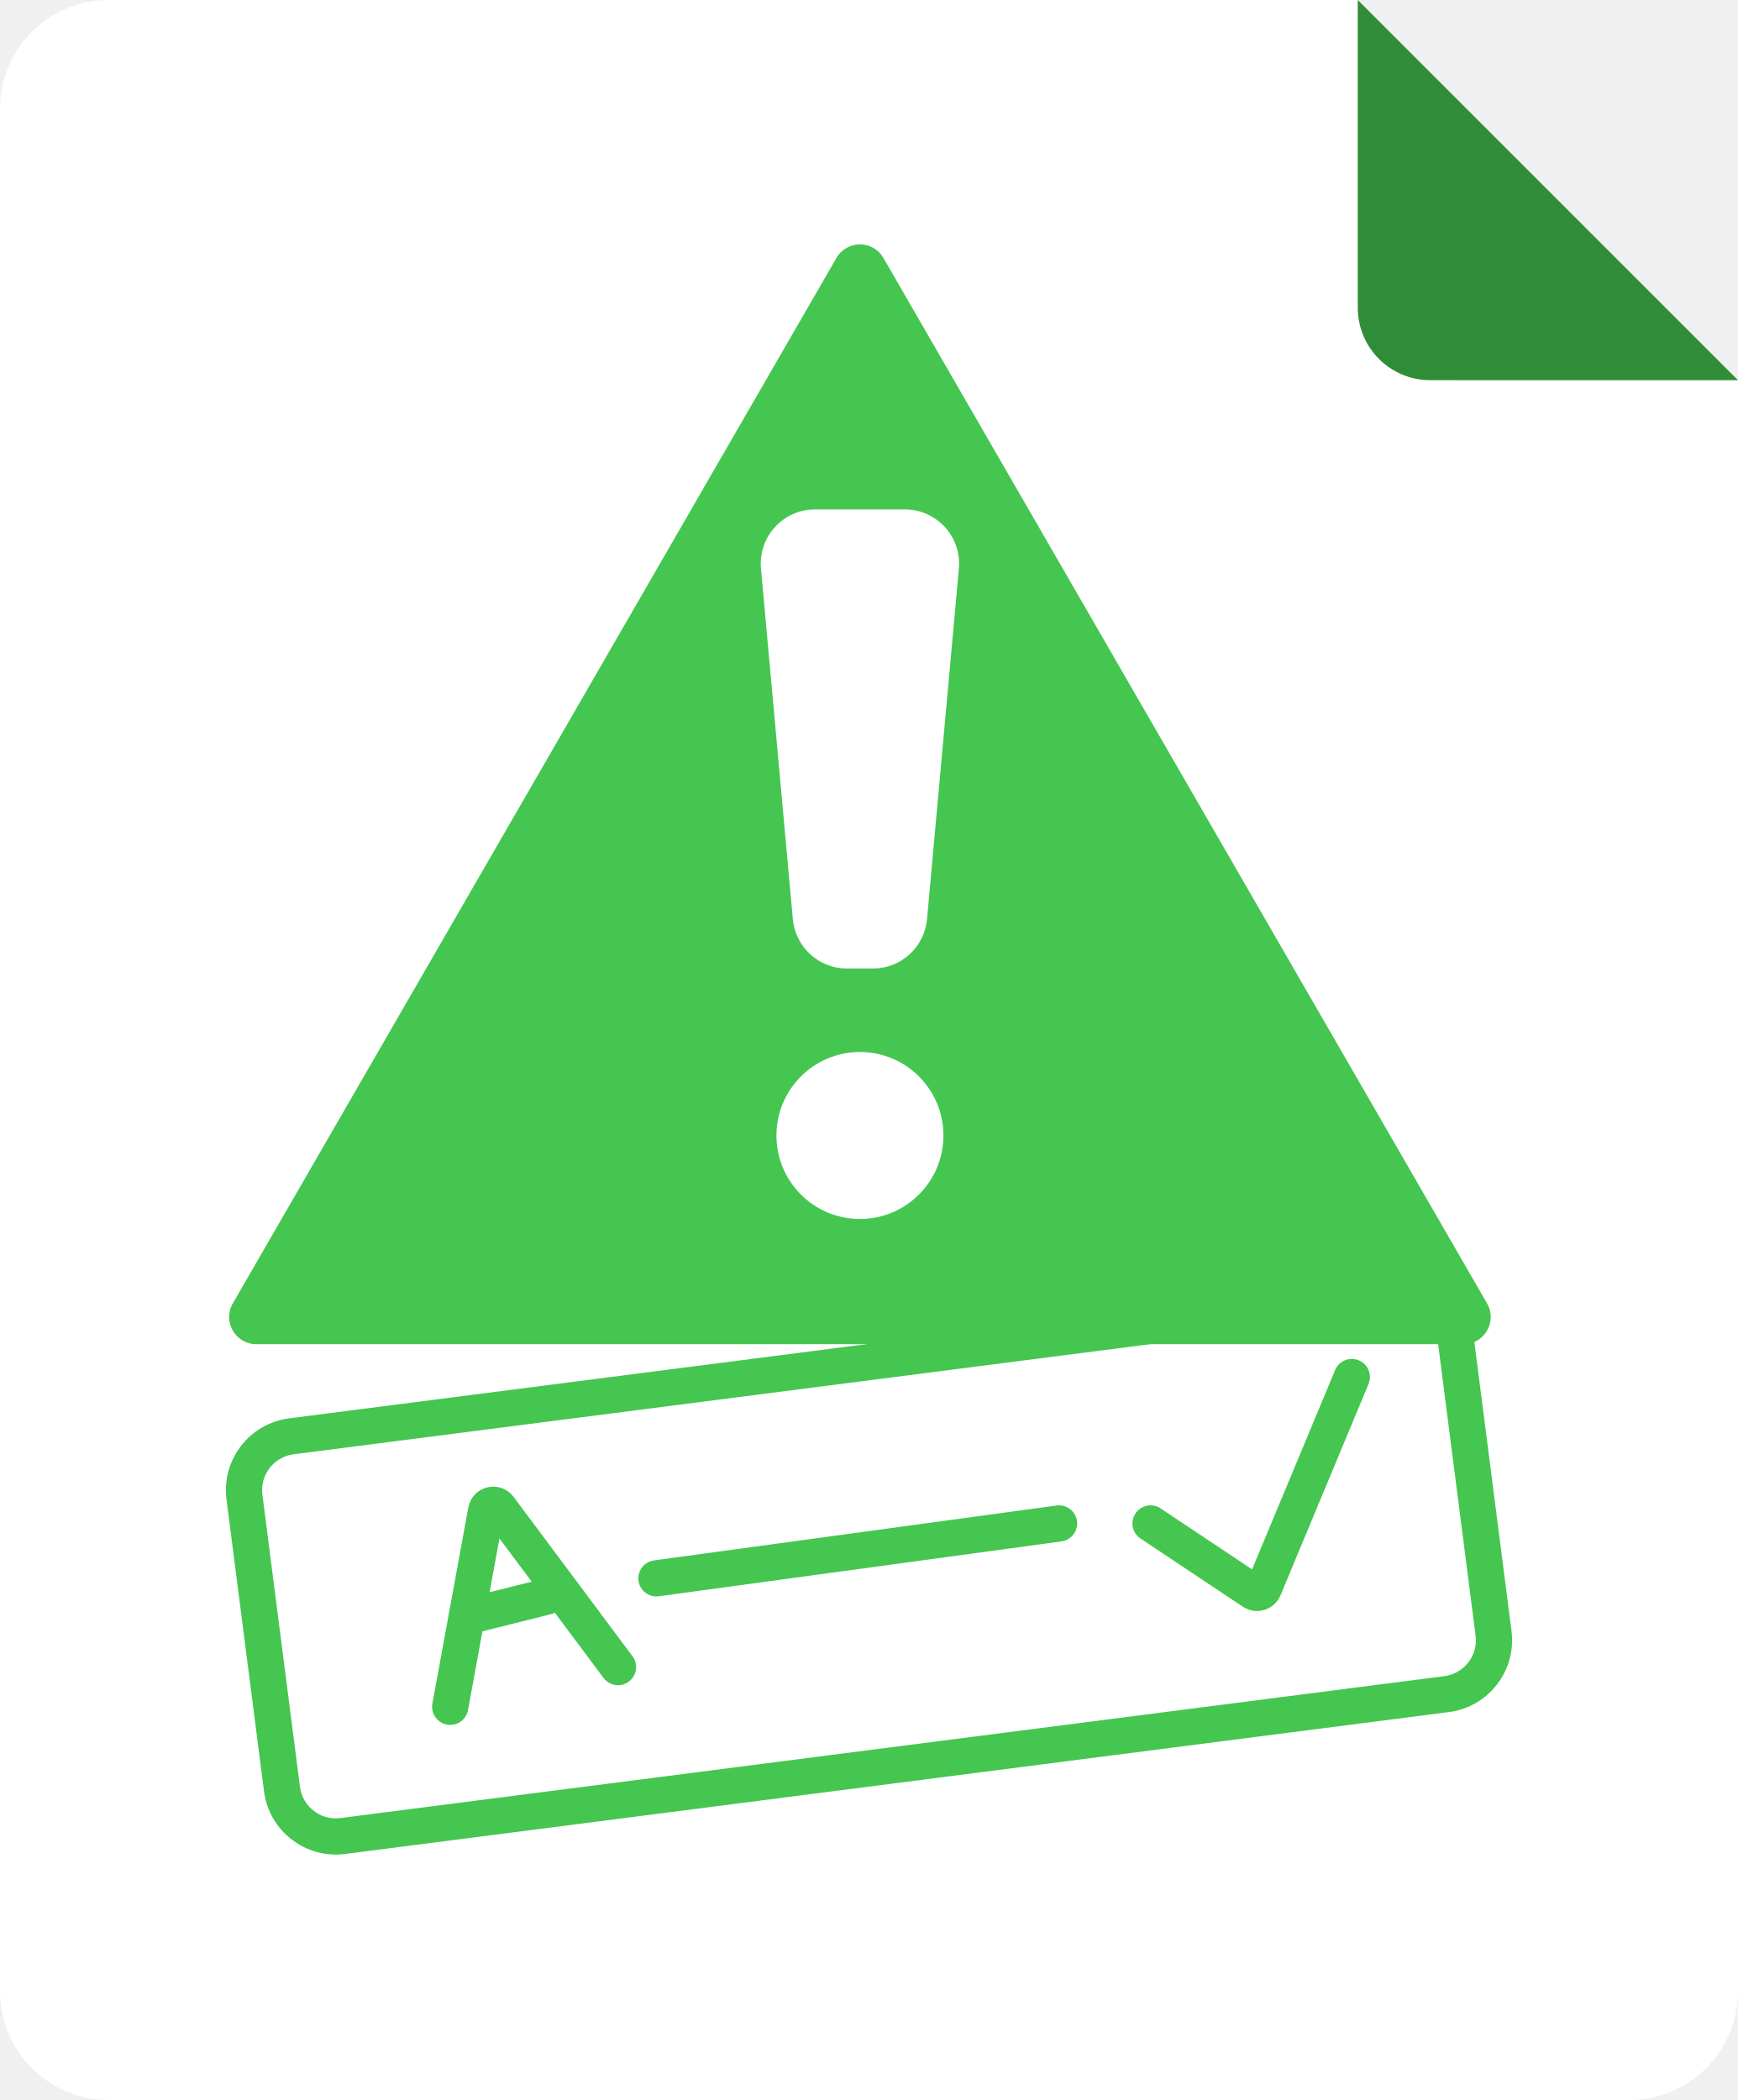
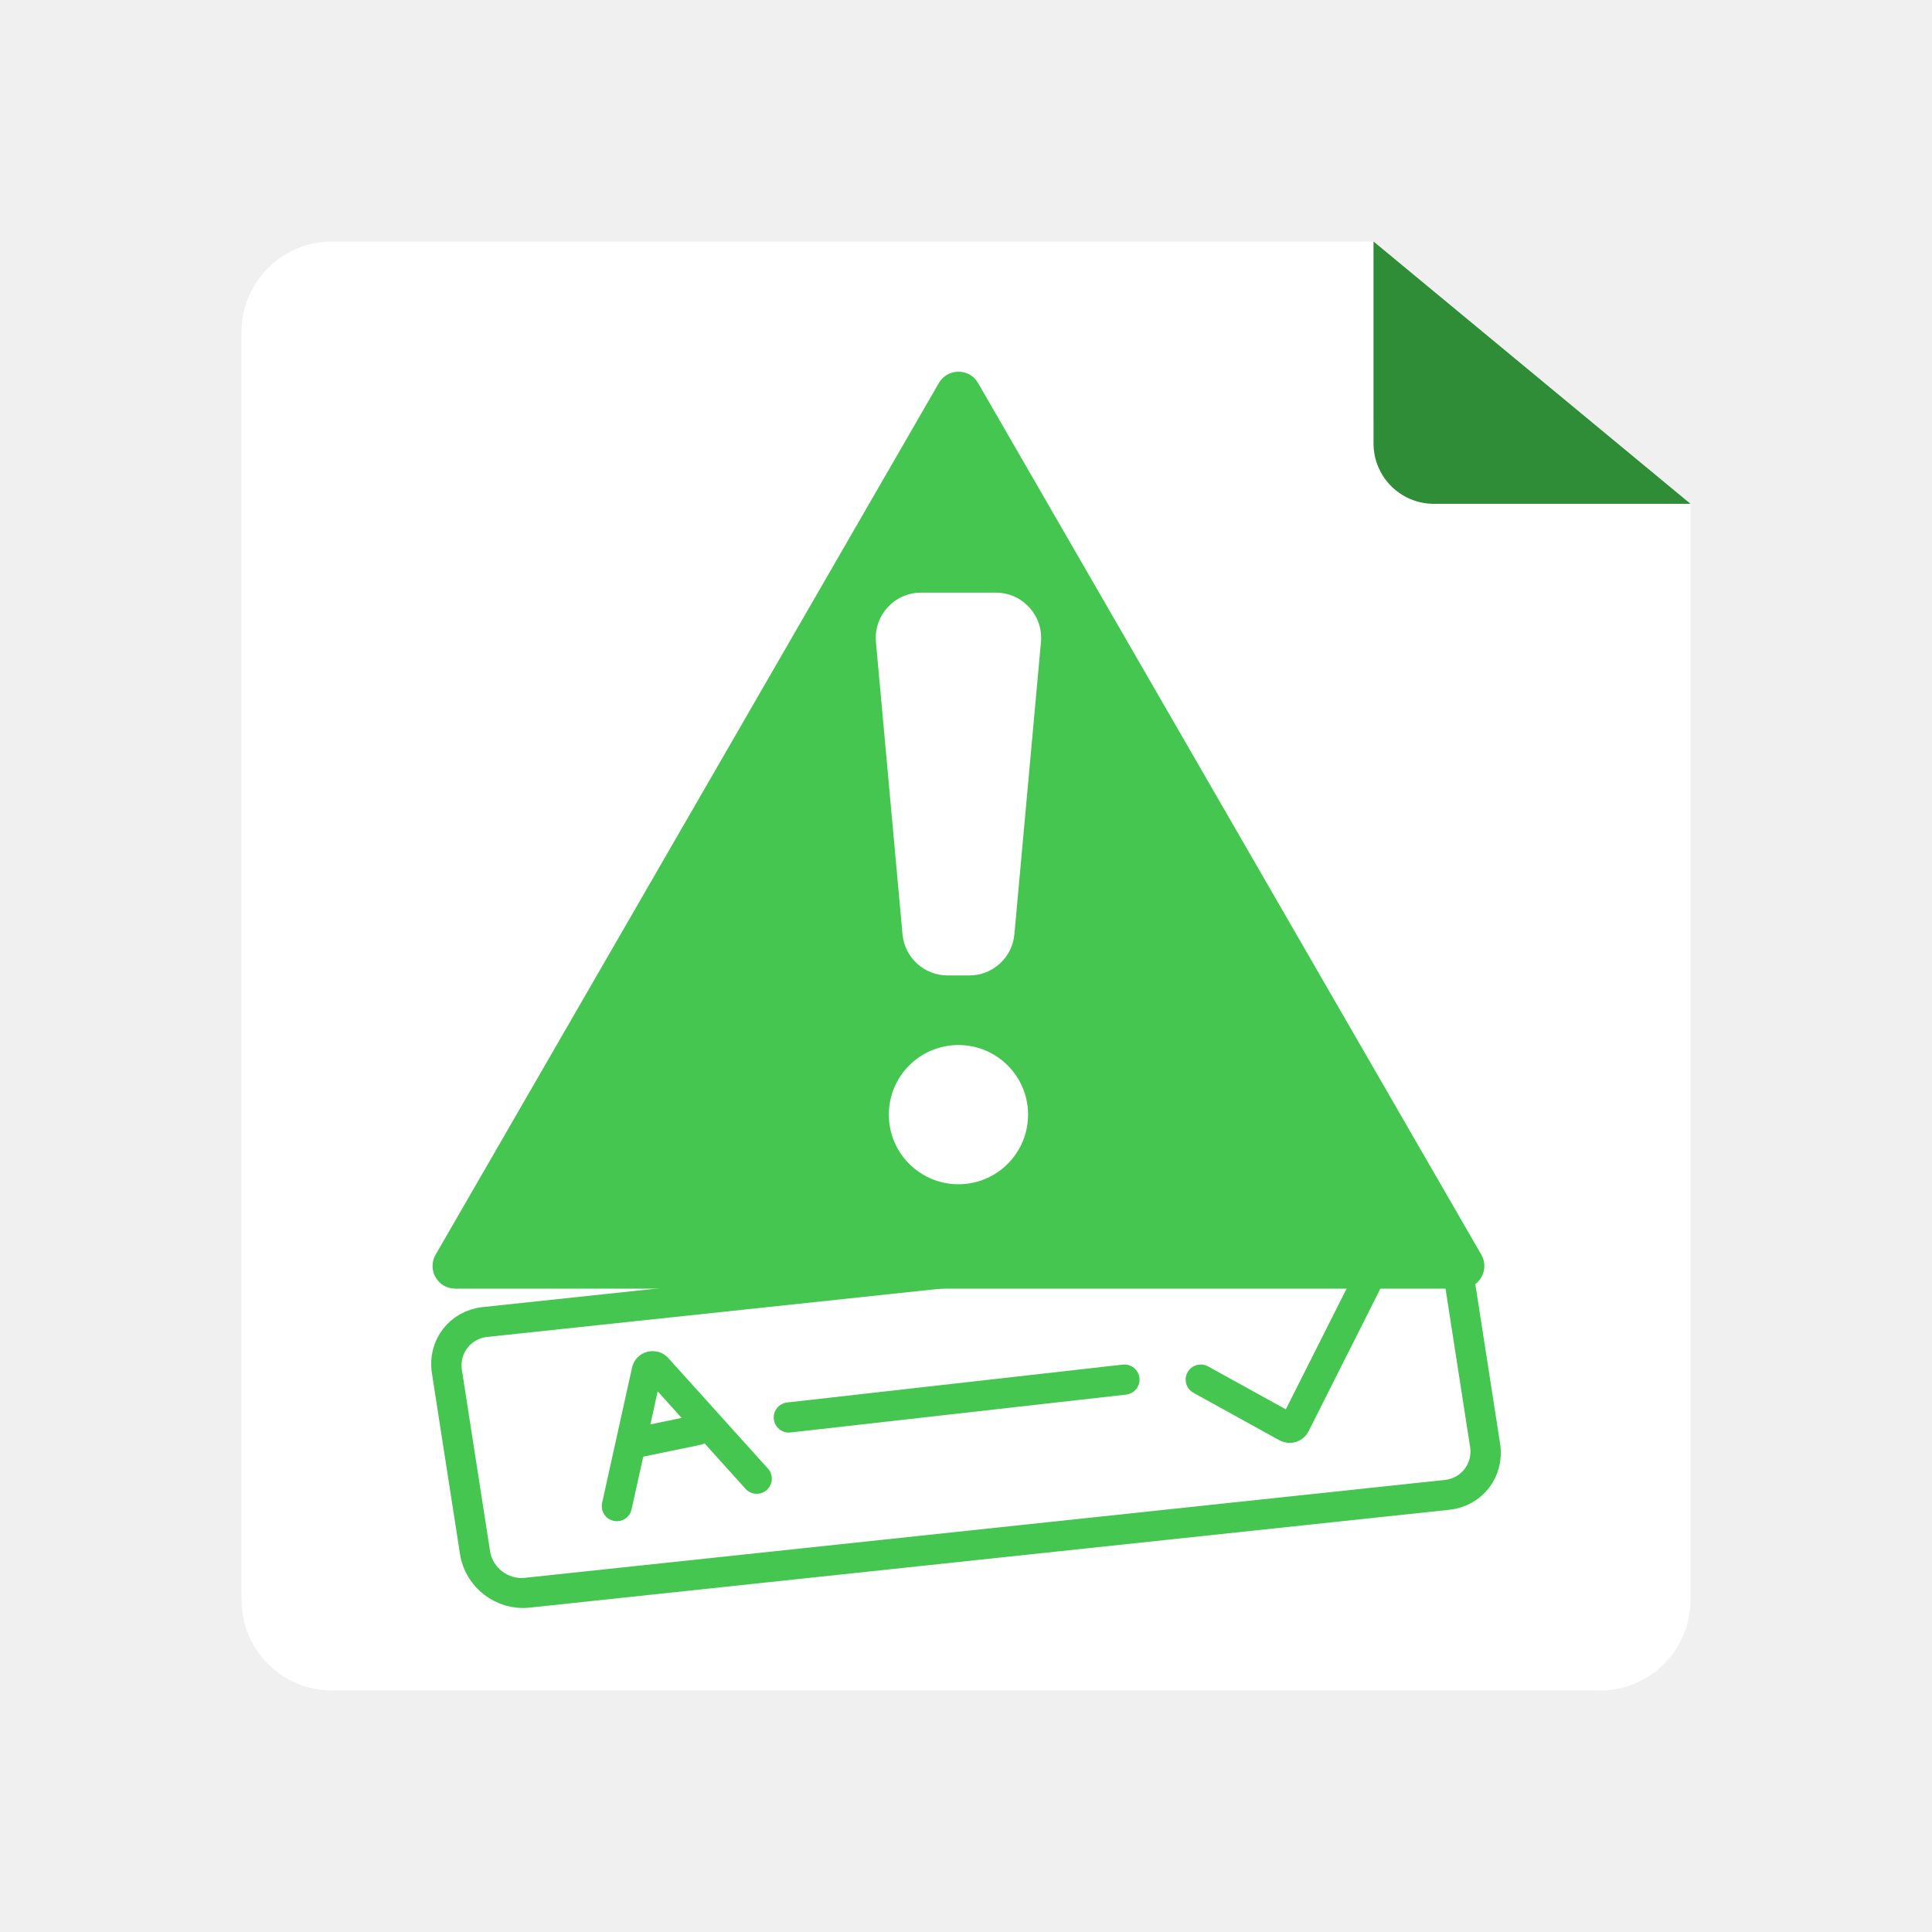
- <svg xmlns="http://www.w3.org/2000/svg" width="48" height="58" viewBox="0 0 48 58" fill="none">
-   <path d="M0 3C0 1.343 1.343 0 3 0H37.5V7.5C37.5 9.157 38.843 10.5 40.5 10.5H48V55C48 56.657 46.657 58 45 58H3C1.343 58 0 56.657 0 55V3Z" fill="white" />
-   <path d="M48 10.5H39.5C38.395 10.5 37.5 9.605 37.5 8.5V0L48 10.5Z" fill="#2F8D38" />
-   <path d="M23.101 7.125C23.389 6.625 24.111 6.625 24.399 7.125L41.071 36C41.359 36.5 40.998 37.125 40.421 37.125H7.079C6.502 37.125 6.141 36.5 6.429 36L23.101 7.125Z" fill="#44C650" />
-   <circle cx="23.75" cy="31.361" r="2.306" fill="white" />
-   <path d="M21.017 15.705C20.937 14.827 21.628 14.069 22.511 14.069H24.989C25.871 14.069 26.563 14.827 26.483 15.705L25.603 25.386C25.533 26.158 24.885 26.75 24.109 26.75H23.391C22.615 26.75 21.967 26.158 21.897 25.386L21.017 15.705Z" fill="white" />
-   <path d="M12.434 47.14L13.426 41.724C13.457 41.552 13.679 41.5 13.783 41.64L17.068 46.043" stroke="#44C650" stroke-linecap="round" />
-   <path d="M15.097 44.097L13.076 44.603" stroke="#44C650" stroke-linecap="round" />
-   <path d="M29.249 42.076L18.13 43.592M31.776 42.076L34.606 43.962C34.711 44.032 34.853 43.989 34.902 43.873L37.335 38.032" stroke="#44C650" stroke-linecap="round" />
-   <rect x="6.56" y="39.861" width="33.737" height="11.13" rx="1.5" transform="rotate(-7.32542 6.55967 39.8613)" stroke="#44C650" />
+ <svg xmlns="http://www.w3.org/2000/svg" width="64" height="64" viewBox="0 0 64 64" fill="none">
+   <path d="M8 11C8 9.343 9.343 8 11 8H45.5V13.69C45.5 15.347 46.843 16.69 48.5 16.69H56V53C56 54.657 54.657 56 53 56H11C9.343 56 8 54.657 8 53V11Z" fill="white" />
+   <path d="M56 16.69H47.5C46.395 16.69 45.5 15.794 45.5 14.69V8L56 16.69Z" fill="#2F8D38" />
+   <g clip-path="url(#clip0_1151_3837)">
+     <path d="M31.101 12.688C31.389 12.188 32.111 12.188 32.4 12.688L49.071 41.563C49.359 42.063 48.998 42.688 48.421 42.688H15.079C14.502 42.688 14.141 42.063 14.43 41.563L31.101 12.688Z" fill="#44C650" />
+     <circle cx="31.75" cy="36.924" r="2.306" fill="white" />
+     <path d="M29.017 21.268C28.937 20.39 29.629 19.632 30.511 19.632H32.989C33.871 19.632 34.563 20.39 34.483 21.268L33.603 30.948C33.533 31.721 32.885 32.313 32.109 32.313H31.391C30.615 32.313 29.967 31.721 29.897 30.948L29.017 21.268Z" fill="white" />
+   </g>
+   <path d="M20.434 49.892L21.426 45.409C21.461 45.252 21.66 45.203 21.77 45.325L25.068 48.984" stroke="#44C650" stroke-linecap="round" />
+   <path d="M23.097 47.374L21.076 47.792" stroke="#44C650" stroke-linecap="round" />
+   <path d="M37.249 45.701L26.13 46.956M39.776 45.701L42.626 47.274C42.726 47.328 42.851 47.29 42.902 47.188L45.335 42.355" stroke="#44C650" stroke-linecap="round" />
+   <rect x="0.574" y="0.441" width="33.648" height="9.076" rx="1.5" transform="matrix(0.994388 -0.105792 0.153495 0.988149 13.9355 43.5768)" stroke="#44C650" />
+   <defs>
+     <clipPath id="clip0_1151_3837">
+       <rect width="48" height="39.724" fill="white" transform="translate(8 8.56274)" />
+     </clipPath>
+   </defs>
</svg>
